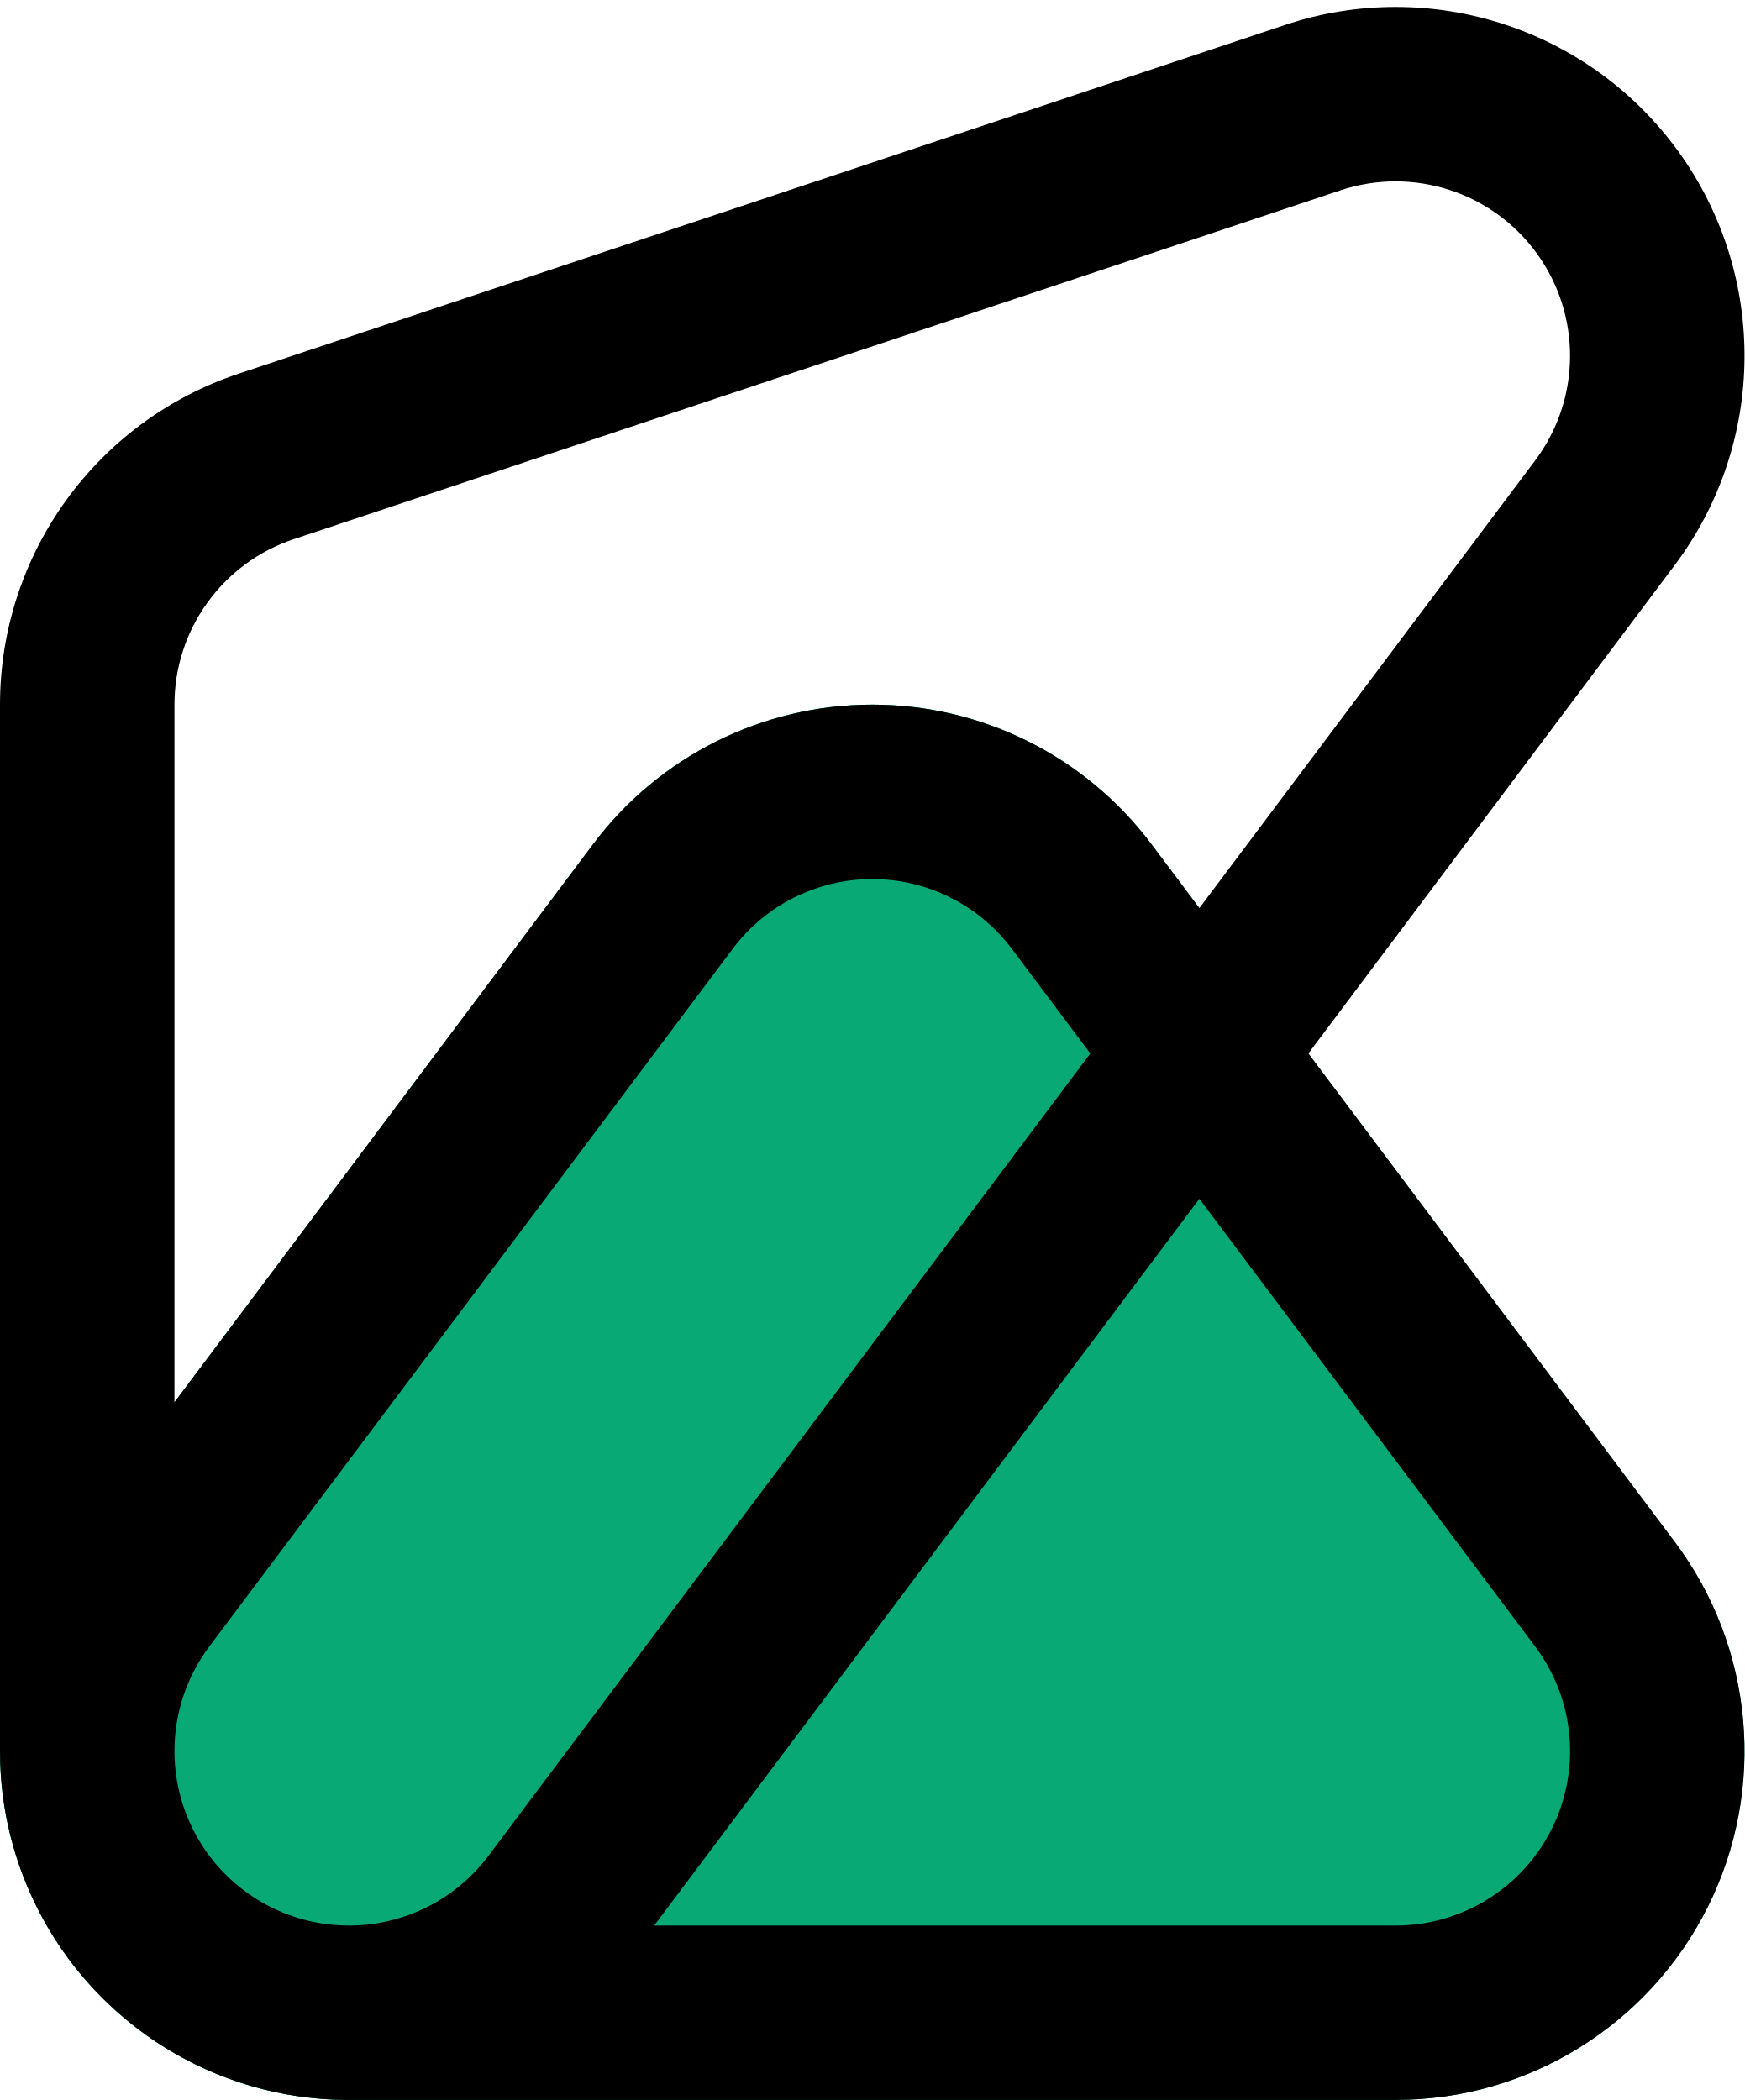
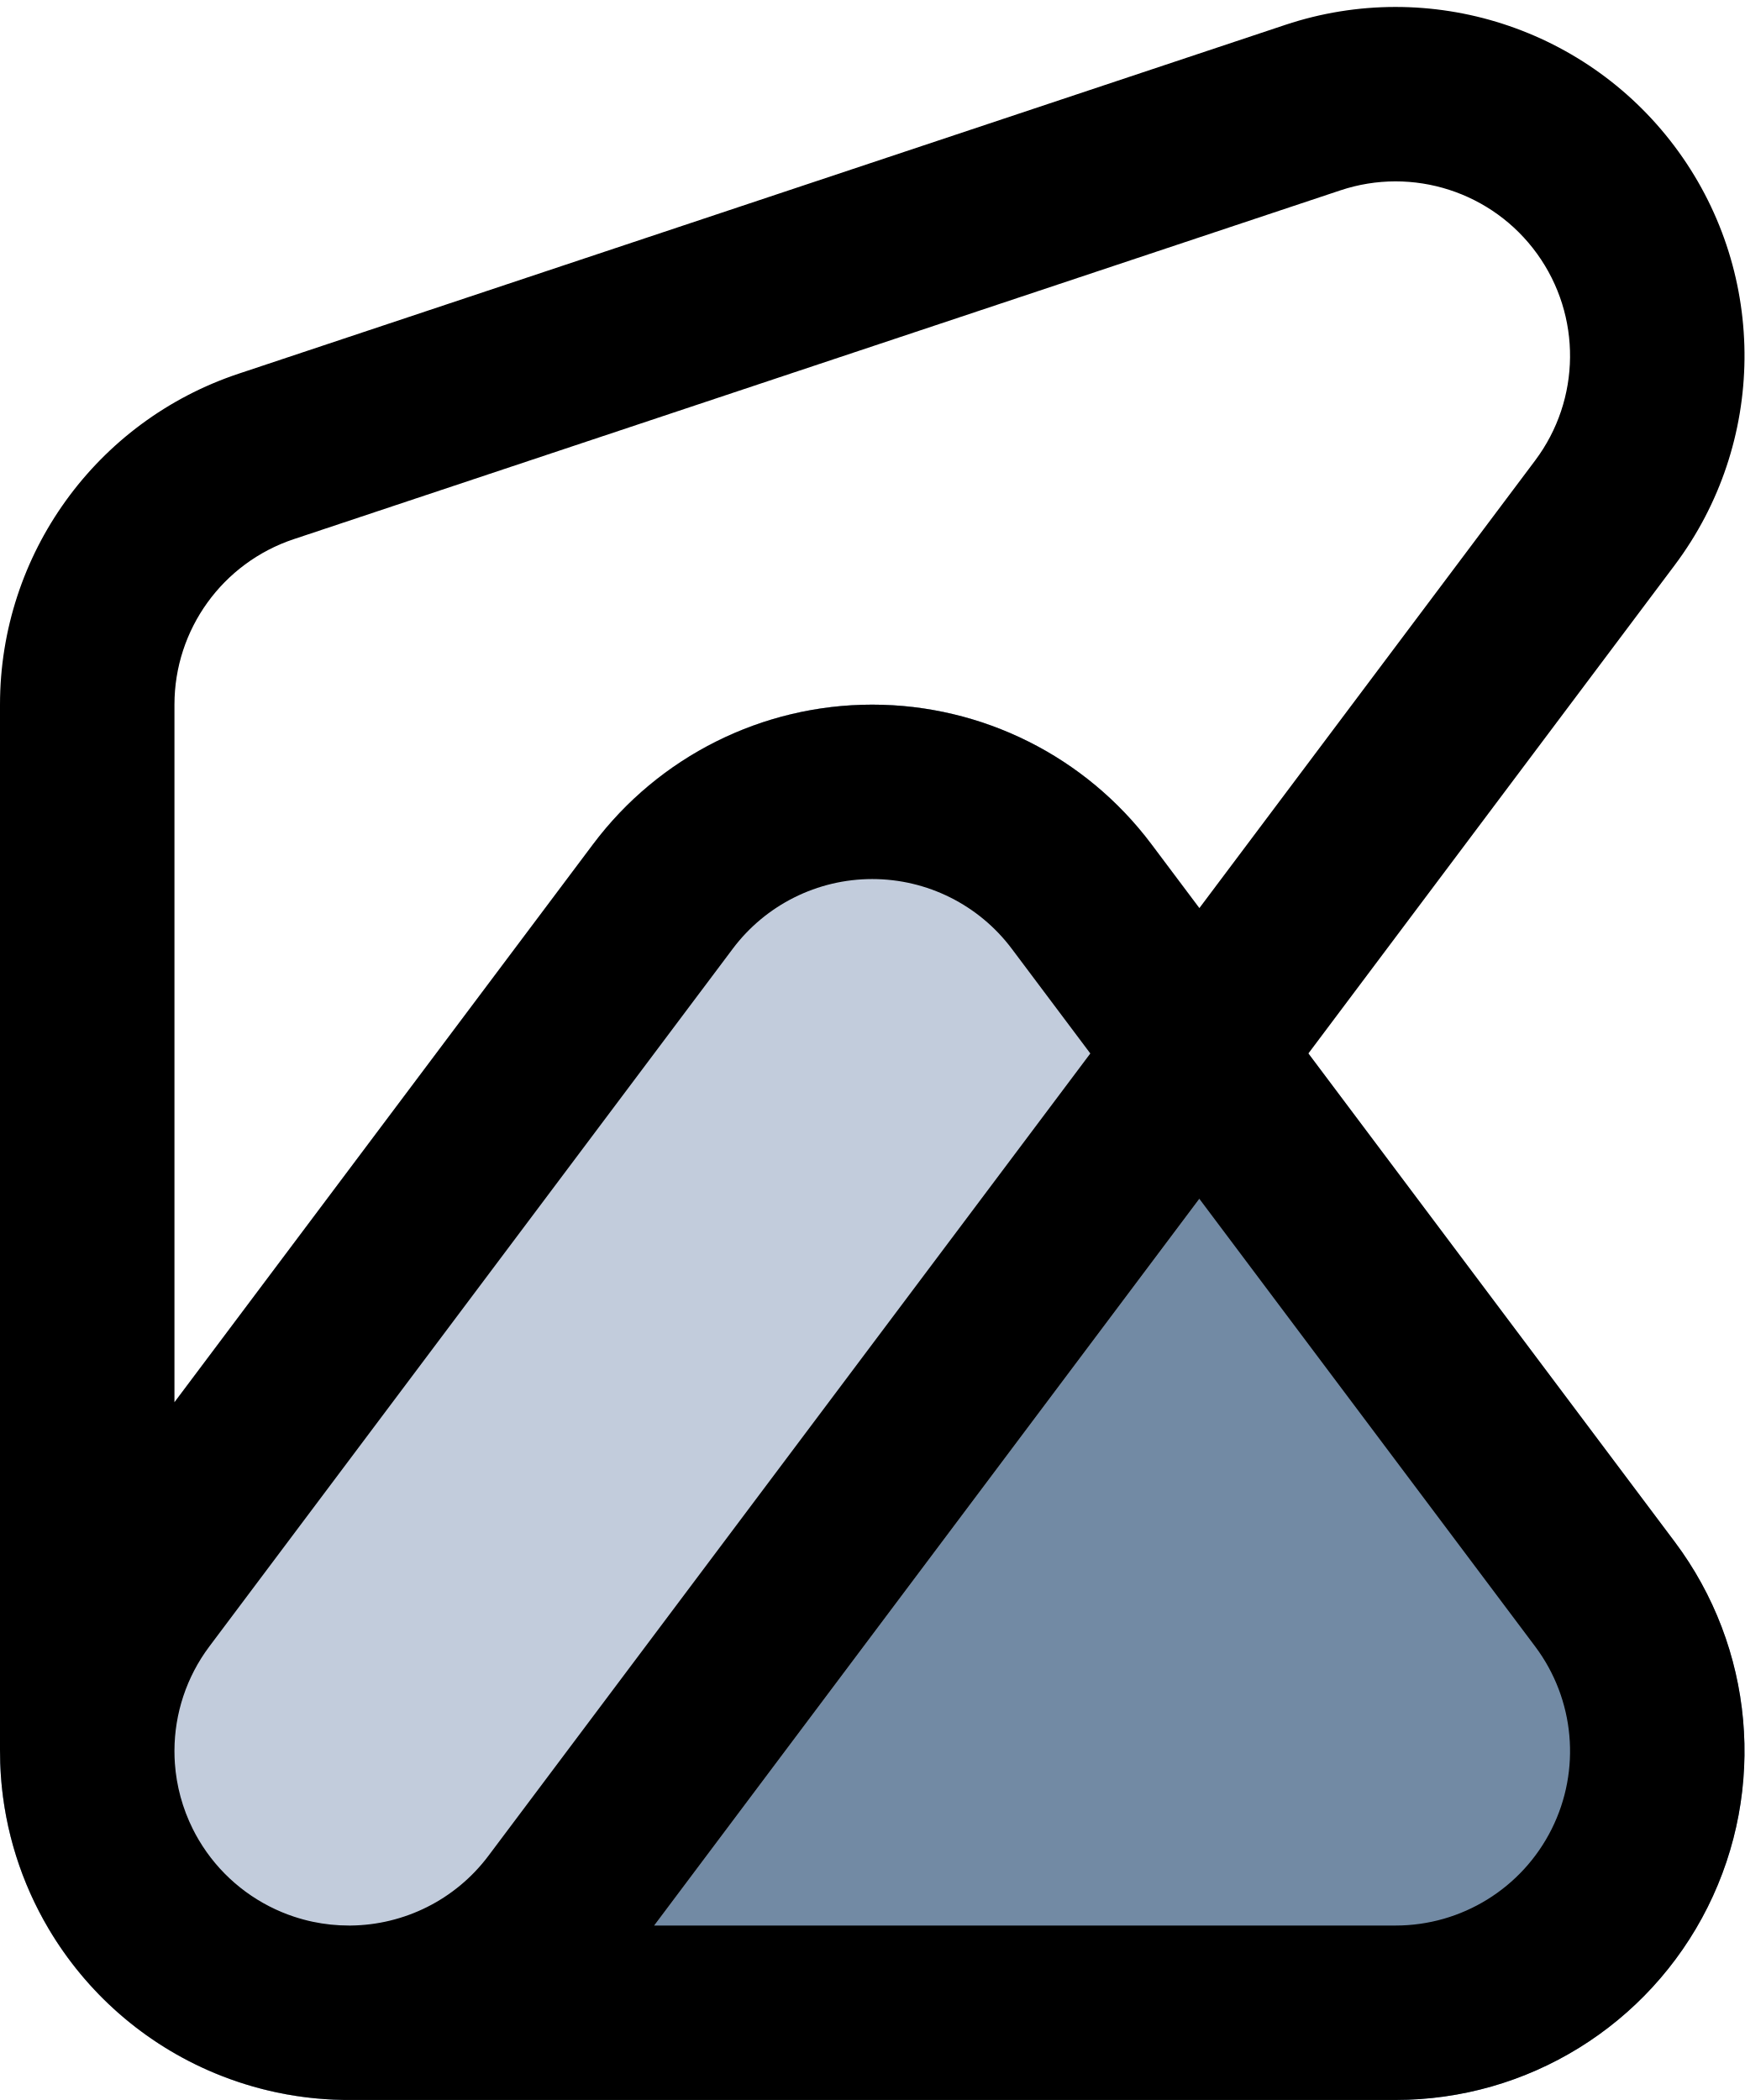
<svg xmlns="http://www.w3.org/2000/svg" width="250" height="301" viewBox="0 0 250 301" fill="none">
-   <path fill-rule="evenodd" clip-rule="evenodd" d="M125 100.998C140.738 100.998 155.557 108.407 165 120.997L240 220.995C251.363 236.146 253.191 256.416 244.721 273.355C236.252 290.293 218.939 300.993 200 300.993H50C31.061 300.993 13.748 290.293 5.279 273.355C-3.191 256.416 -1.363 236.146 10 220.995L85 120.997C94.443 108.407 109.262 100.998 125 100.998Z" fill="#09A976" />
-   <path d="M0.129 254.596C0.043 253.404 0 252.203 0 250.994V250.83C0.036 240.262 3.419 229.77 10 220.995L85 120.997C94.443 108.407 109.262 100.998 125 100.998C140.738 100.998 155.557 108.407 165 120.997L187.5 150.997L90 280.994C80.492 293.67 65.797 300.82 50.558 300.993H50C46.487 300.993 43.03 300.625 39.675 299.917C37.835 299.528 36.004 299.032 34.189 298.427C33.04 298.045 31.913 297.623 30.808 297.164C24.775 294.655 19.277 290.982 14.642 286.348C10.901 282.607 7.722 278.241 5.279 273.355C2.297 267.391 0.592 261.016 0.129 254.596Z" fill="#09A976" />
-   <path fill-rule="evenodd" clip-rule="evenodd" d="M240.562 21.764C253.351 39.507 253.123 63.502 240 80.998L187.5 150.997L240 220.995C251.363 236.146 253.191 256.416 244.721 273.355C236.252 290.293 218.939 300.993 200 300.993H50.557C46.942 301.034 43.297 300.683 39.683 299.919C36.628 299.275 33.658 298.349 30.806 297.164C20.644 292.943 12.367 285.581 6.961 276.444C3.092 269.903 0.694 262.453 0.129 254.596C0.039 253.341 -0.004 252.085 -3.83588e-08 250.83V100.998C-3.83588e-08 79.477 13.771 60.37 34.189 53.565L184.189 3.566C204.938 -3.35 227.774 4.021 240.562 21.764ZM25 200.995V100.998C25 90.237 31.886 80.684 42.094 77.281L192.094 27.282C202.469 23.824 213.887 27.51 220.281 36.382C226.675 45.253 226.561 57.25 220 65.999L171.875 130.164L165 120.997C155.557 108.407 140.738 100.998 125 100.998C109.262 100.998 94.443 108.407 85 120.997L25 200.995ZM25.061 252.751C25.021 252.17 25 251.584 25 250.994V250.915C25.017 245.63 26.709 240.383 30 235.995L105 135.997C109.721 129.702 117.131 125.997 125 125.997C132.869 125.997 140.279 129.702 145 135.997L156.25 150.997L70 265.994C65.246 272.332 57.899 275.907 50.279 275.994H50C48.24 275.994 46.508 275.809 44.828 275.454C43.911 275.26 42.999 275.012 42.094 274.711C41.523 274.52 40.961 274.311 40.411 274.082C35.489 272.037 31.278 268.442 28.492 263.739C28.191 263.23 27.906 262.708 27.639 262.174C26.142 259.179 25.288 255.976 25.061 252.751ZM93.75 275.994H200C209.469 275.994 218.126 270.644 222.361 262.174C226.596 253.705 225.682 243.57 220 235.995L171.875 171.829L93.75 275.994Z" fill="black" />
+   <path fill-rule="evenodd" clip-rule="evenodd" d="M125 100.998C140.738 100.998 155.557 108.407 165 120.997L240 220.995C251.363 236.146 253.191 256.416 244.721 273.355C236.252 290.293 218.939 300.993 200 300.993H50C31.061 300.993 13.748 290.293 5.279 273.355C-3.191 256.416 -1.363 236.146 10 220.995L85 120.997C94.443 108.407 109.262 100.998 125 100.998Z" fill="#728AA4" />
+   <path d="M0.129 254.596C0.043 253.404 0 252.203 0 250.994V250.83C0.036 240.262 3.419 229.77 10 220.995L85 120.997C94.443 108.407 109.262 100.998 125 100.998C140.738 100.998 155.557 108.407 165 120.997L187.5 150.997L90 280.994C80.492 293.67 65.797 300.82 50.558 300.993H50C46.487 300.993 43.03 300.625 39.675 299.917C37.835 299.528 36.004 299.032 34.189 298.427C33.04 298.045 31.913 297.623 30.808 297.164C24.775 294.655 19.277 290.982 14.642 286.348C10.901 282.607 7.722 278.241 5.279 273.355C2.297 267.391 0.592 261.016 0.129 254.596Z" fill="#C2CCDC" />
+   <path fill-rule="evenodd" clip-rule="evenodd" d="M240.562 21.764C253.351 39.507 253.123 63.502 240 80.998L187.5 150.997L240 220.995C251.363 236.146 253.191 256.416 244.721 273.355C236.252 290.293 218.939 300.993 200 300.993H50.557C46.942 301.034 43.297 300.683 39.683 299.919C36.628 299.275 33.658 298.349 30.806 297.164C20.644 292.943 12.367 285.581 6.961 276.444C3.092 269.903 0.694 262.453 0.129 254.596C0.039 253.341 -0.004 252.085 -3.83534e-08 250.83V100.998C-3.83534e-08 79.477 13.771 60.37 34.189 53.565L184.189 3.566C204.938 -3.35 227.774 4.021 240.562 21.764ZM25 200.995V100.998C25 90.237 31.886 80.684 42.094 77.281L192.094 27.282C202.469 23.824 213.887 27.51 220.281 36.382C226.675 45.253 226.561 57.25 220 65.999L171.875 130.164L165 120.997C155.557 108.407 140.738 100.998 125 100.998C109.262 100.998 94.443 108.407 85 120.997L25 200.995ZM25.061 252.751C25.021 252.17 25 251.584 25 250.994V250.915C25.017 245.63 26.709 240.383 30 235.995L105 135.997C109.721 129.702 117.131 125.997 125 125.997C132.869 125.997 140.279 129.702 145 135.997L156.25 150.997L70 265.994C65.246 272.332 57.899 275.907 50.279 275.994H50C48.24 275.994 46.508 275.809 44.828 275.454C43.911 275.26 42.999 275.012 42.094 274.711C41.523 274.52 40.961 274.311 40.411 274.082C35.489 272.037 31.278 268.442 28.492 263.739C28.191 263.23 27.906 262.708 27.639 262.174C26.142 259.179 25.288 255.976 25.061 252.751ZM93.75 275.994H200C209.469 275.994 218.126 270.644 222.361 262.174C226.596 253.705 225.682 243.57 220 235.995L171.875 171.829L93.75 275.994Z" fill="black" />
</svg>
